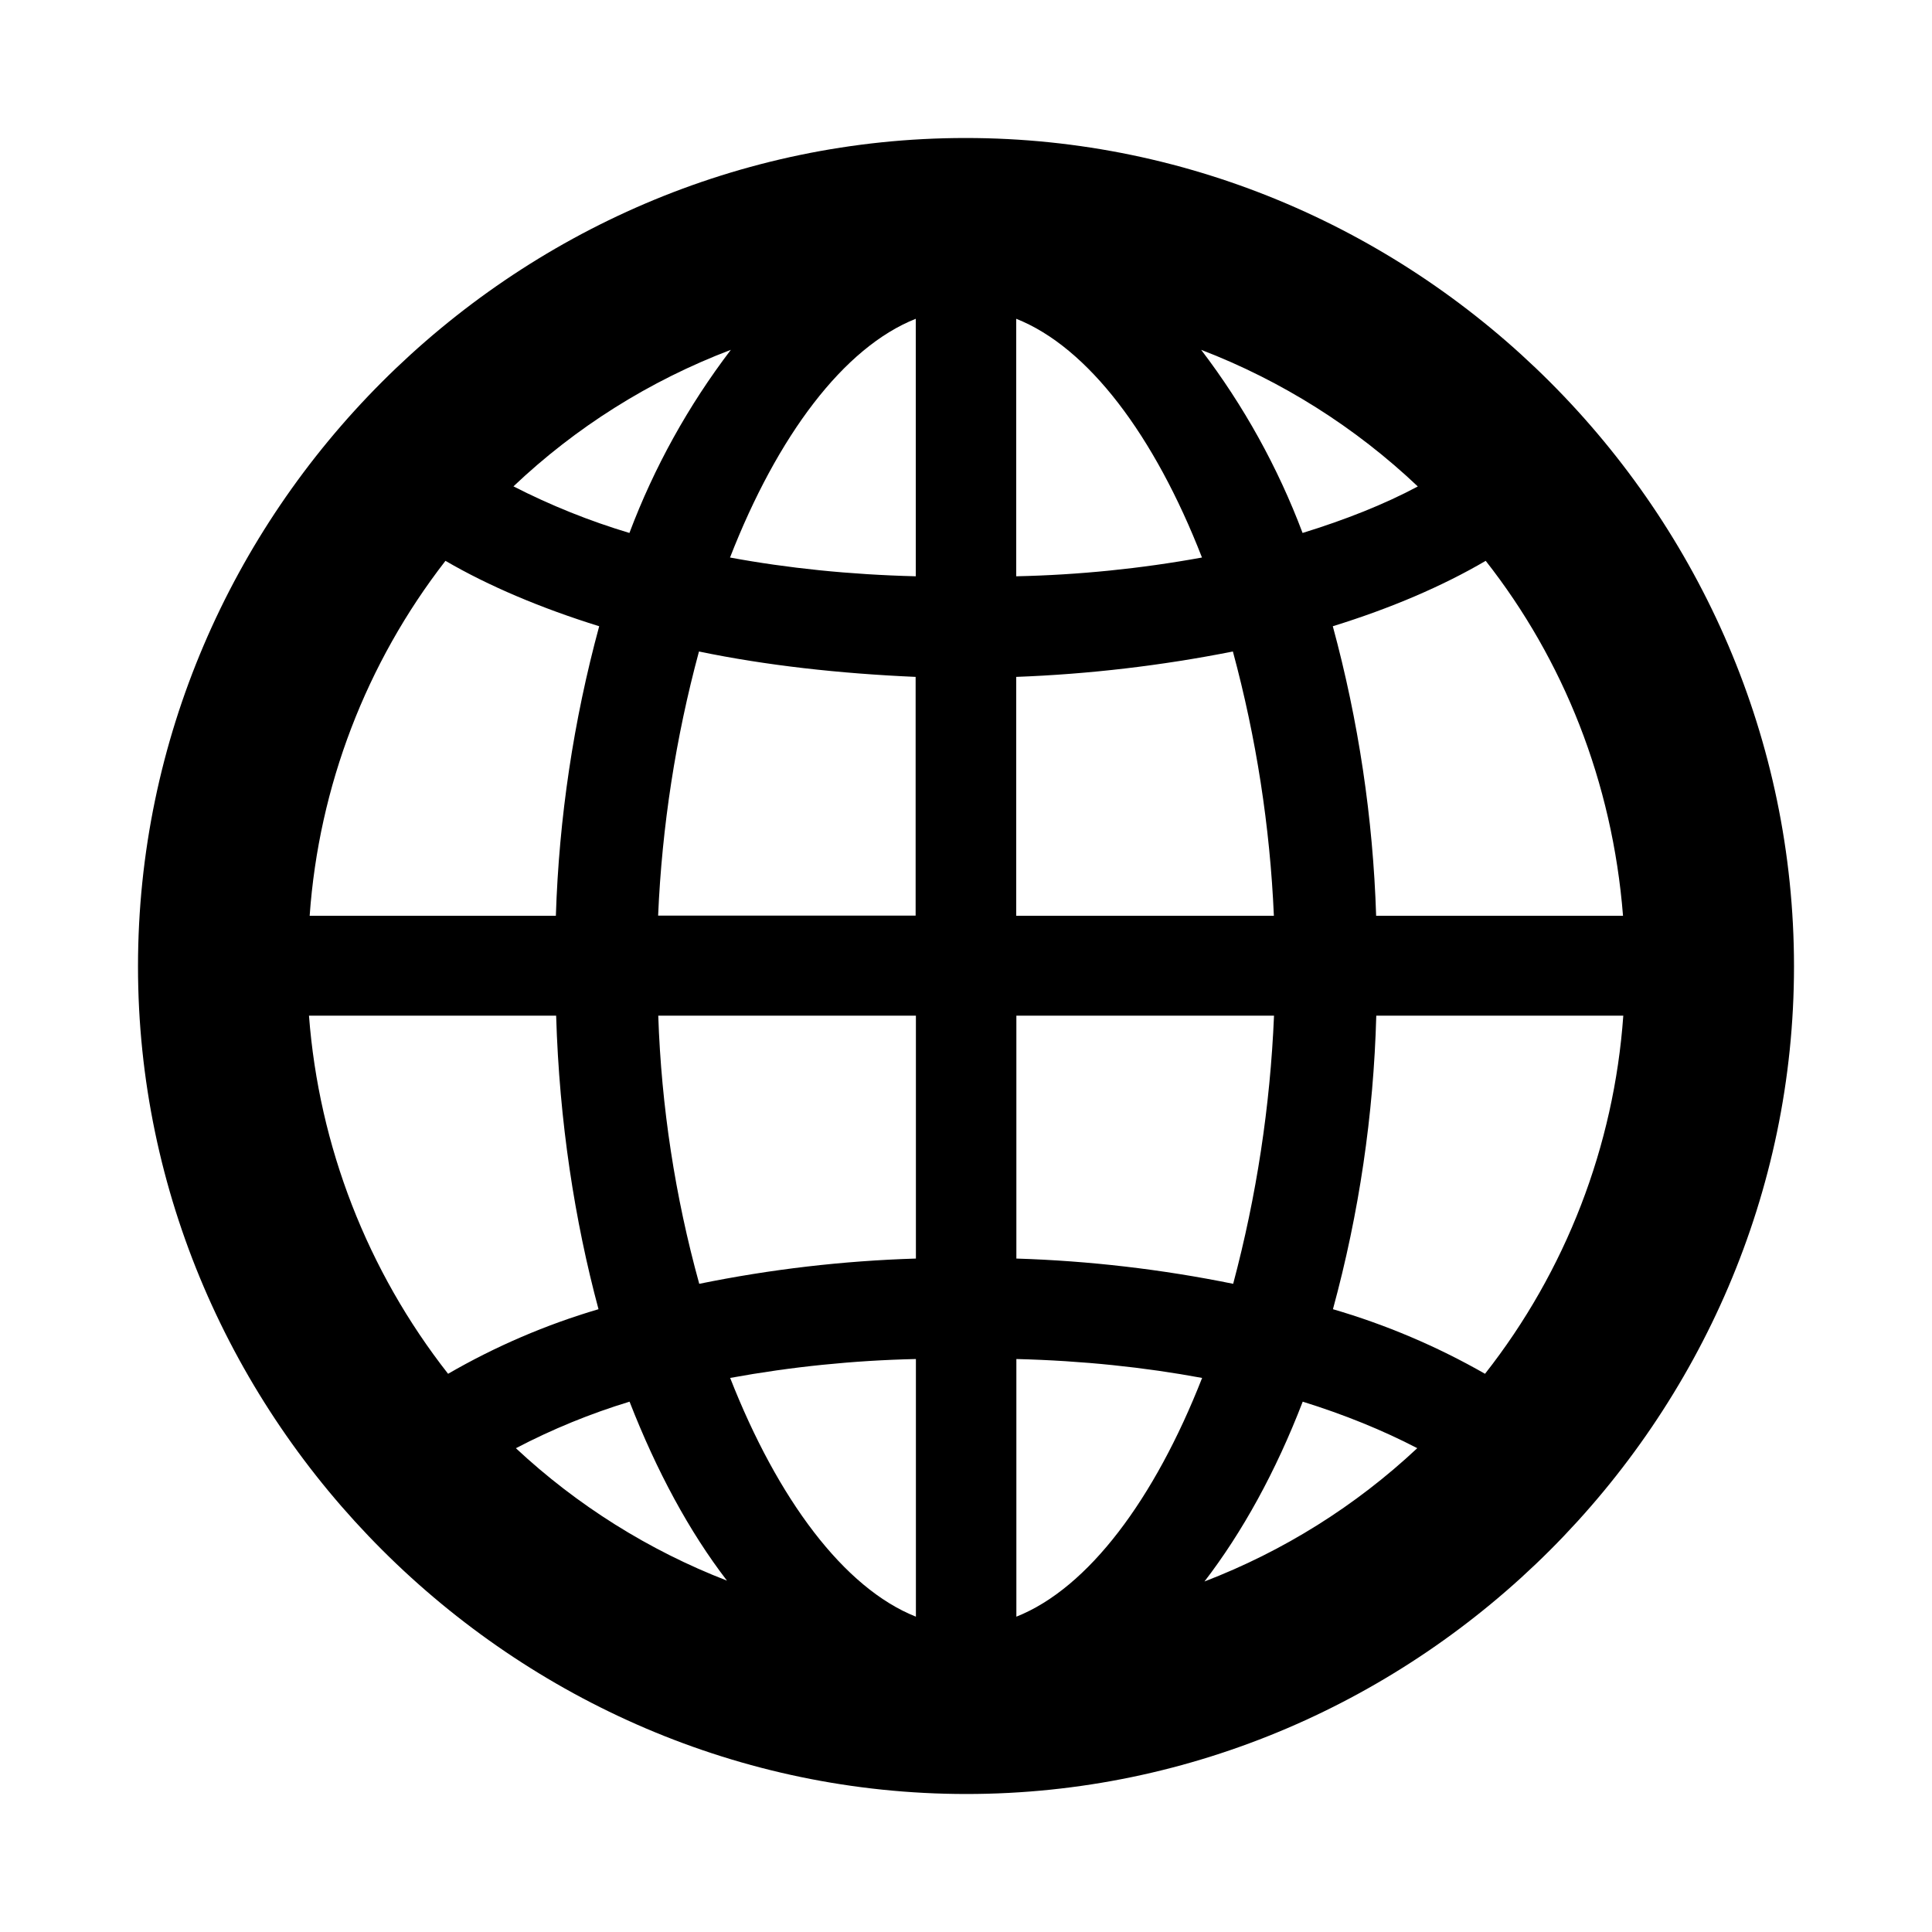
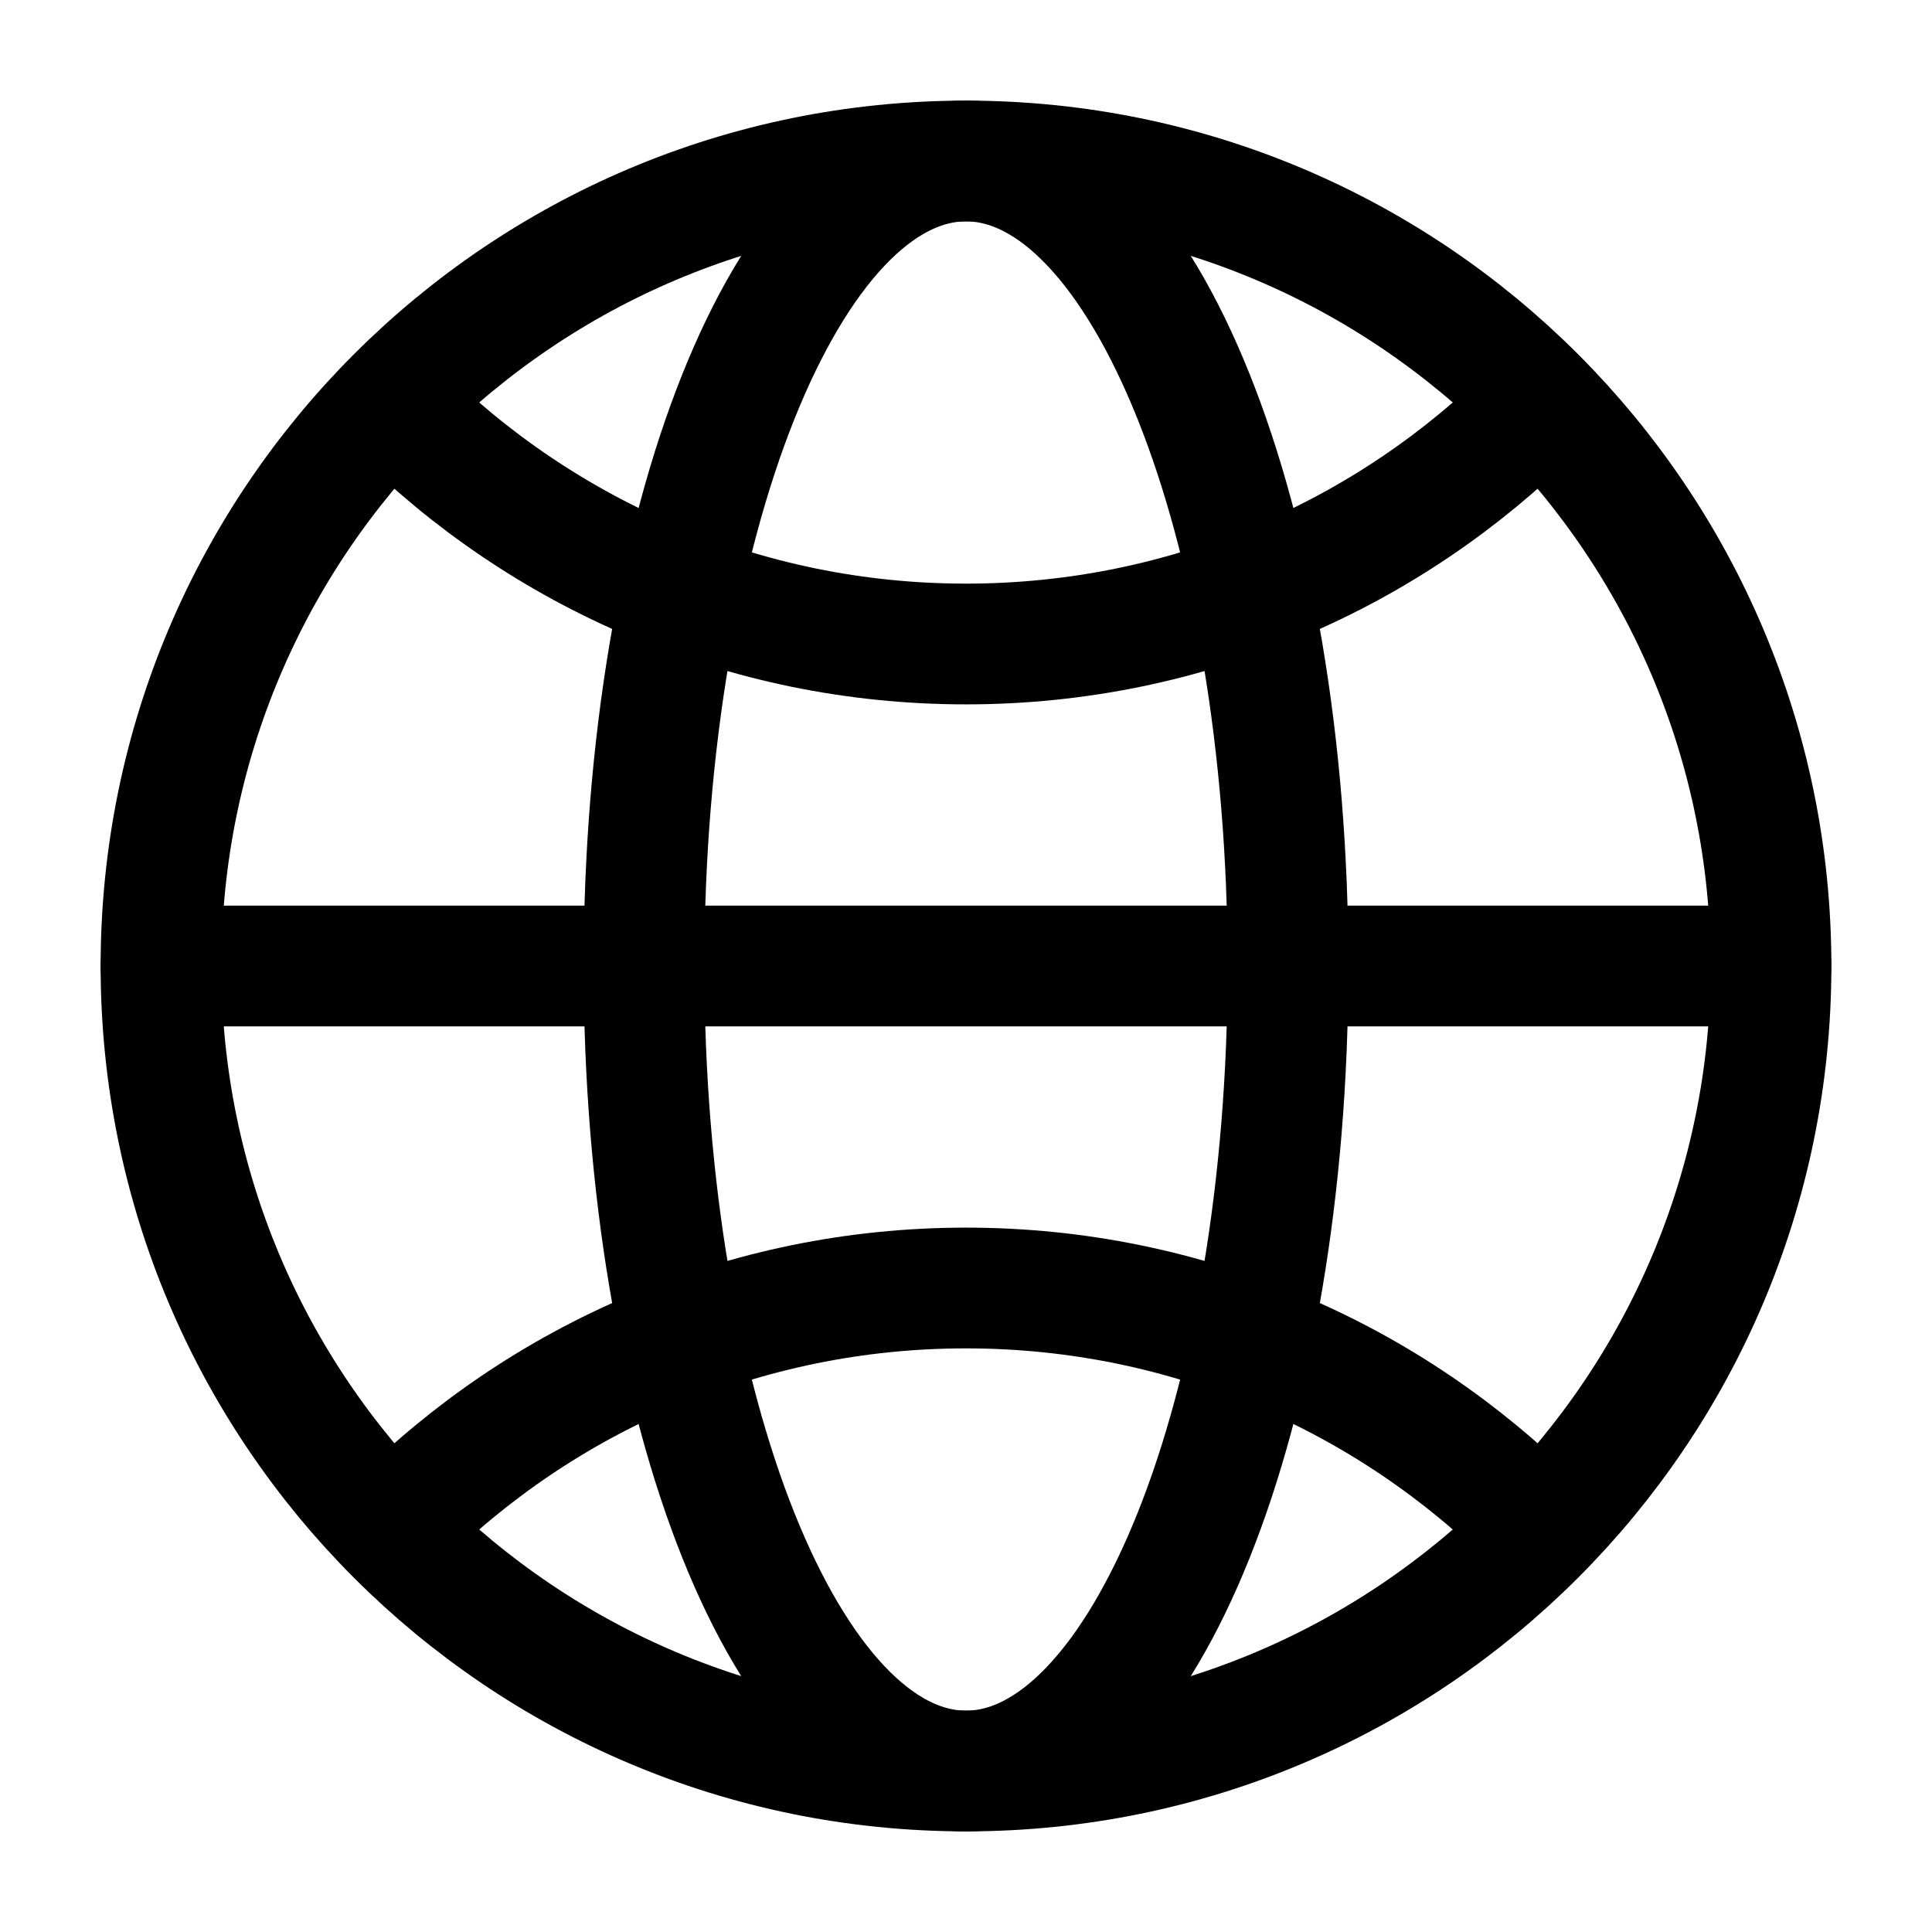
- <svg viewBox="0 0 14 14">
-   <path d="M7.003 13C10.286 13 13 10.286 13 7.003 13 3.714 10.286 1 6.997 1 3.714 1 1 3.714 1 7.003 1 10.286 3.72 13 7.003 13zM5.29 4.04c.344-.883.824-1.523 1.346-1.73v1.866c-.48-.012-.93-.059-1.346-.136zm2.074-1.73c.522.207 1.002.847 1.346 1.73a8.537 8.537 0 01-1.346.136V2.31zm1.34.225a4.77 4.77 0 011.57.99c-.243.13-.527.242-.835.337a5.229 5.229 0 00-.735-1.327zm-4.984.99c.45-.427.984-.765 1.576-.99a5.229 5.229 0 00-.735 1.327 4.98 4.98 0 01-.841-.338zm6.252 3.11a9.112 9.112 0 00-.314-2.097c.42-.13.794-.29 1.108-.474.563.717.918 1.6.995 2.572h-1.79zm-7.728 0a4.74 4.74 0 01.984-2.571c.314.183.693.343 1.114.474a9.112 9.112 0 00-.314 2.098H2.244zm2.525 0a8.8 8.8 0 01.296-1.914c.486.101 1.02.16 1.57.184v1.73H4.77zm2.595 0v-1.73a10.002 10.002 0 001.57-.184 8.8 8.8 0 01.297 1.915H7.364zM2.24 7.36h1.79c.023.77.135 1.487.307 2.127a4.99 4.99 0 00-1.09.468A4.794 4.794 0 012.239 7.36zm2.53 0h1.867v1.76a9.272 9.272 0 00-1.57.183 8.342 8.342 0 01-.297-1.943zm2.595 1.76v-1.76h1.867a9.02 9.02 0 01-.296 1.943 9.344 9.344 0 00-1.57-.183zm2.294.367a9.01 9.01 0 00.314-2.127h1.79a4.742 4.742 0 01-1.002 2.595 5.098 5.098 0 00-1.102-.468zm-2.294.361c.48.012.93.06 1.346.137-.344.877-.824 1.523-1.346 1.73V9.847zm-2.074.137a8.537 8.537 0 011.346-.137v1.867c-.522-.207-1.002-.853-1.346-1.73zm4.149.172c.302.094.58.207.83.337a4.736 4.736 0 01-1.542.966c.273-.355.516-.794.712-1.303zm-5.701.337a4.78 4.78 0 01.823-.337c.196.503.433.942.706 1.297a4.767 4.767 0 01-1.53-.96z" />
+ <svg xmlns="http://www.w3.org/2000/svg" width="24" height="24" viewBox="0 0 48 48" fill="none">
+   <path fill-rule="evenodd" clip-rule="evenodd" d="M24 44C35.046 44 44 35.046 44 24C44 12.954 35.046 4 24 4C12.954 4 4 12.954 4 24C4 35.046 12.954 44 24 44Z" stroke="currentColor" stroke-width="3" stroke-linecap="round" stroke-linejoin="round" />
+   <path d="M4 24H44" stroke="currentColor" stroke-width="3" stroke-linecap="round" stroke-linejoin="round" />
+   <path fill-rule="evenodd" clip-rule="evenodd" d="M24 44C28.418 44 32 35.046 32 24C32 12.954 28.418 4 24 4C19.582 4 16 12.954 16 24C16 35.046 19.582 44 24 44Z" stroke="currentColor" stroke-width="3" stroke-linecap="round" stroke-linejoin="round" />
+   <path d="M9.858 10.142C13.477 13.761 18.477 16 24 16C29.523 16 34.523 13.761 38.142 10.142" stroke="currentColor" stroke-width="3" stroke-linecap="round" stroke-linejoin="round" />
+   <path d="M38.142 37.858C34.523 34.239 29.523 32 24 32C18.477 32 13.477 34.239 9.858 37.858" stroke="currentColor" stroke-width="3" stroke-linecap="round" stroke-linejoin="round" />
</svg>
